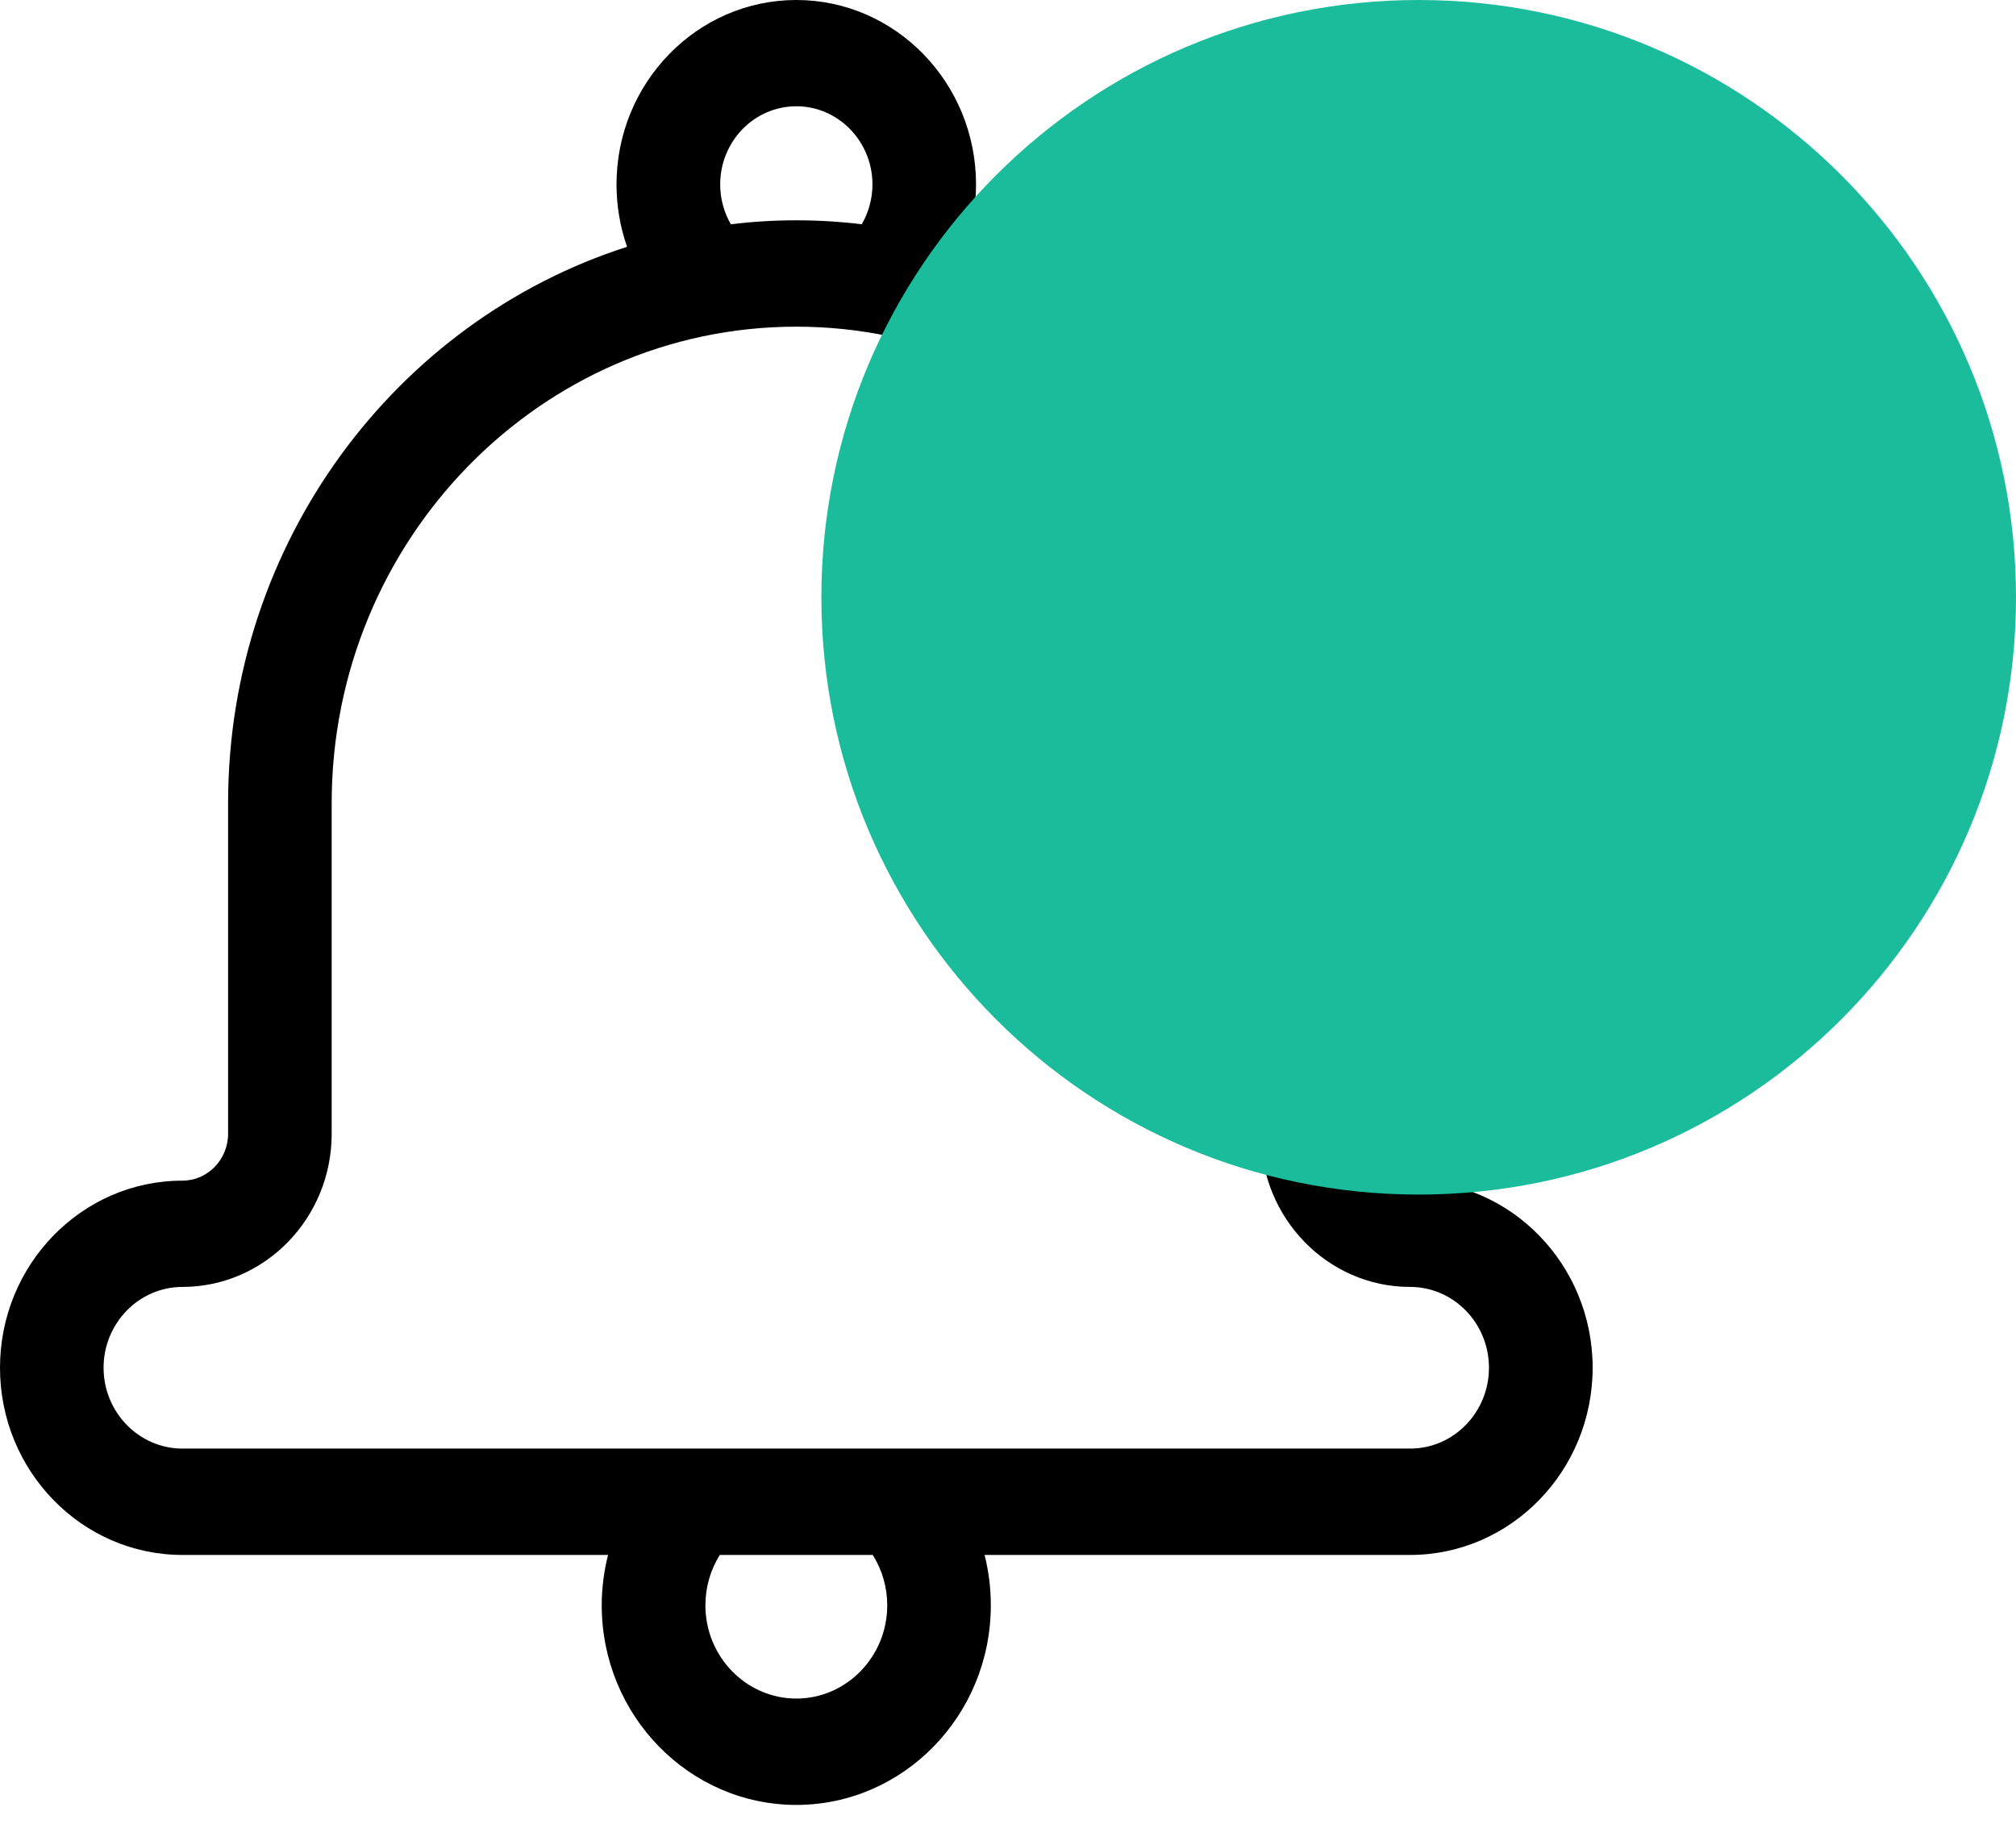
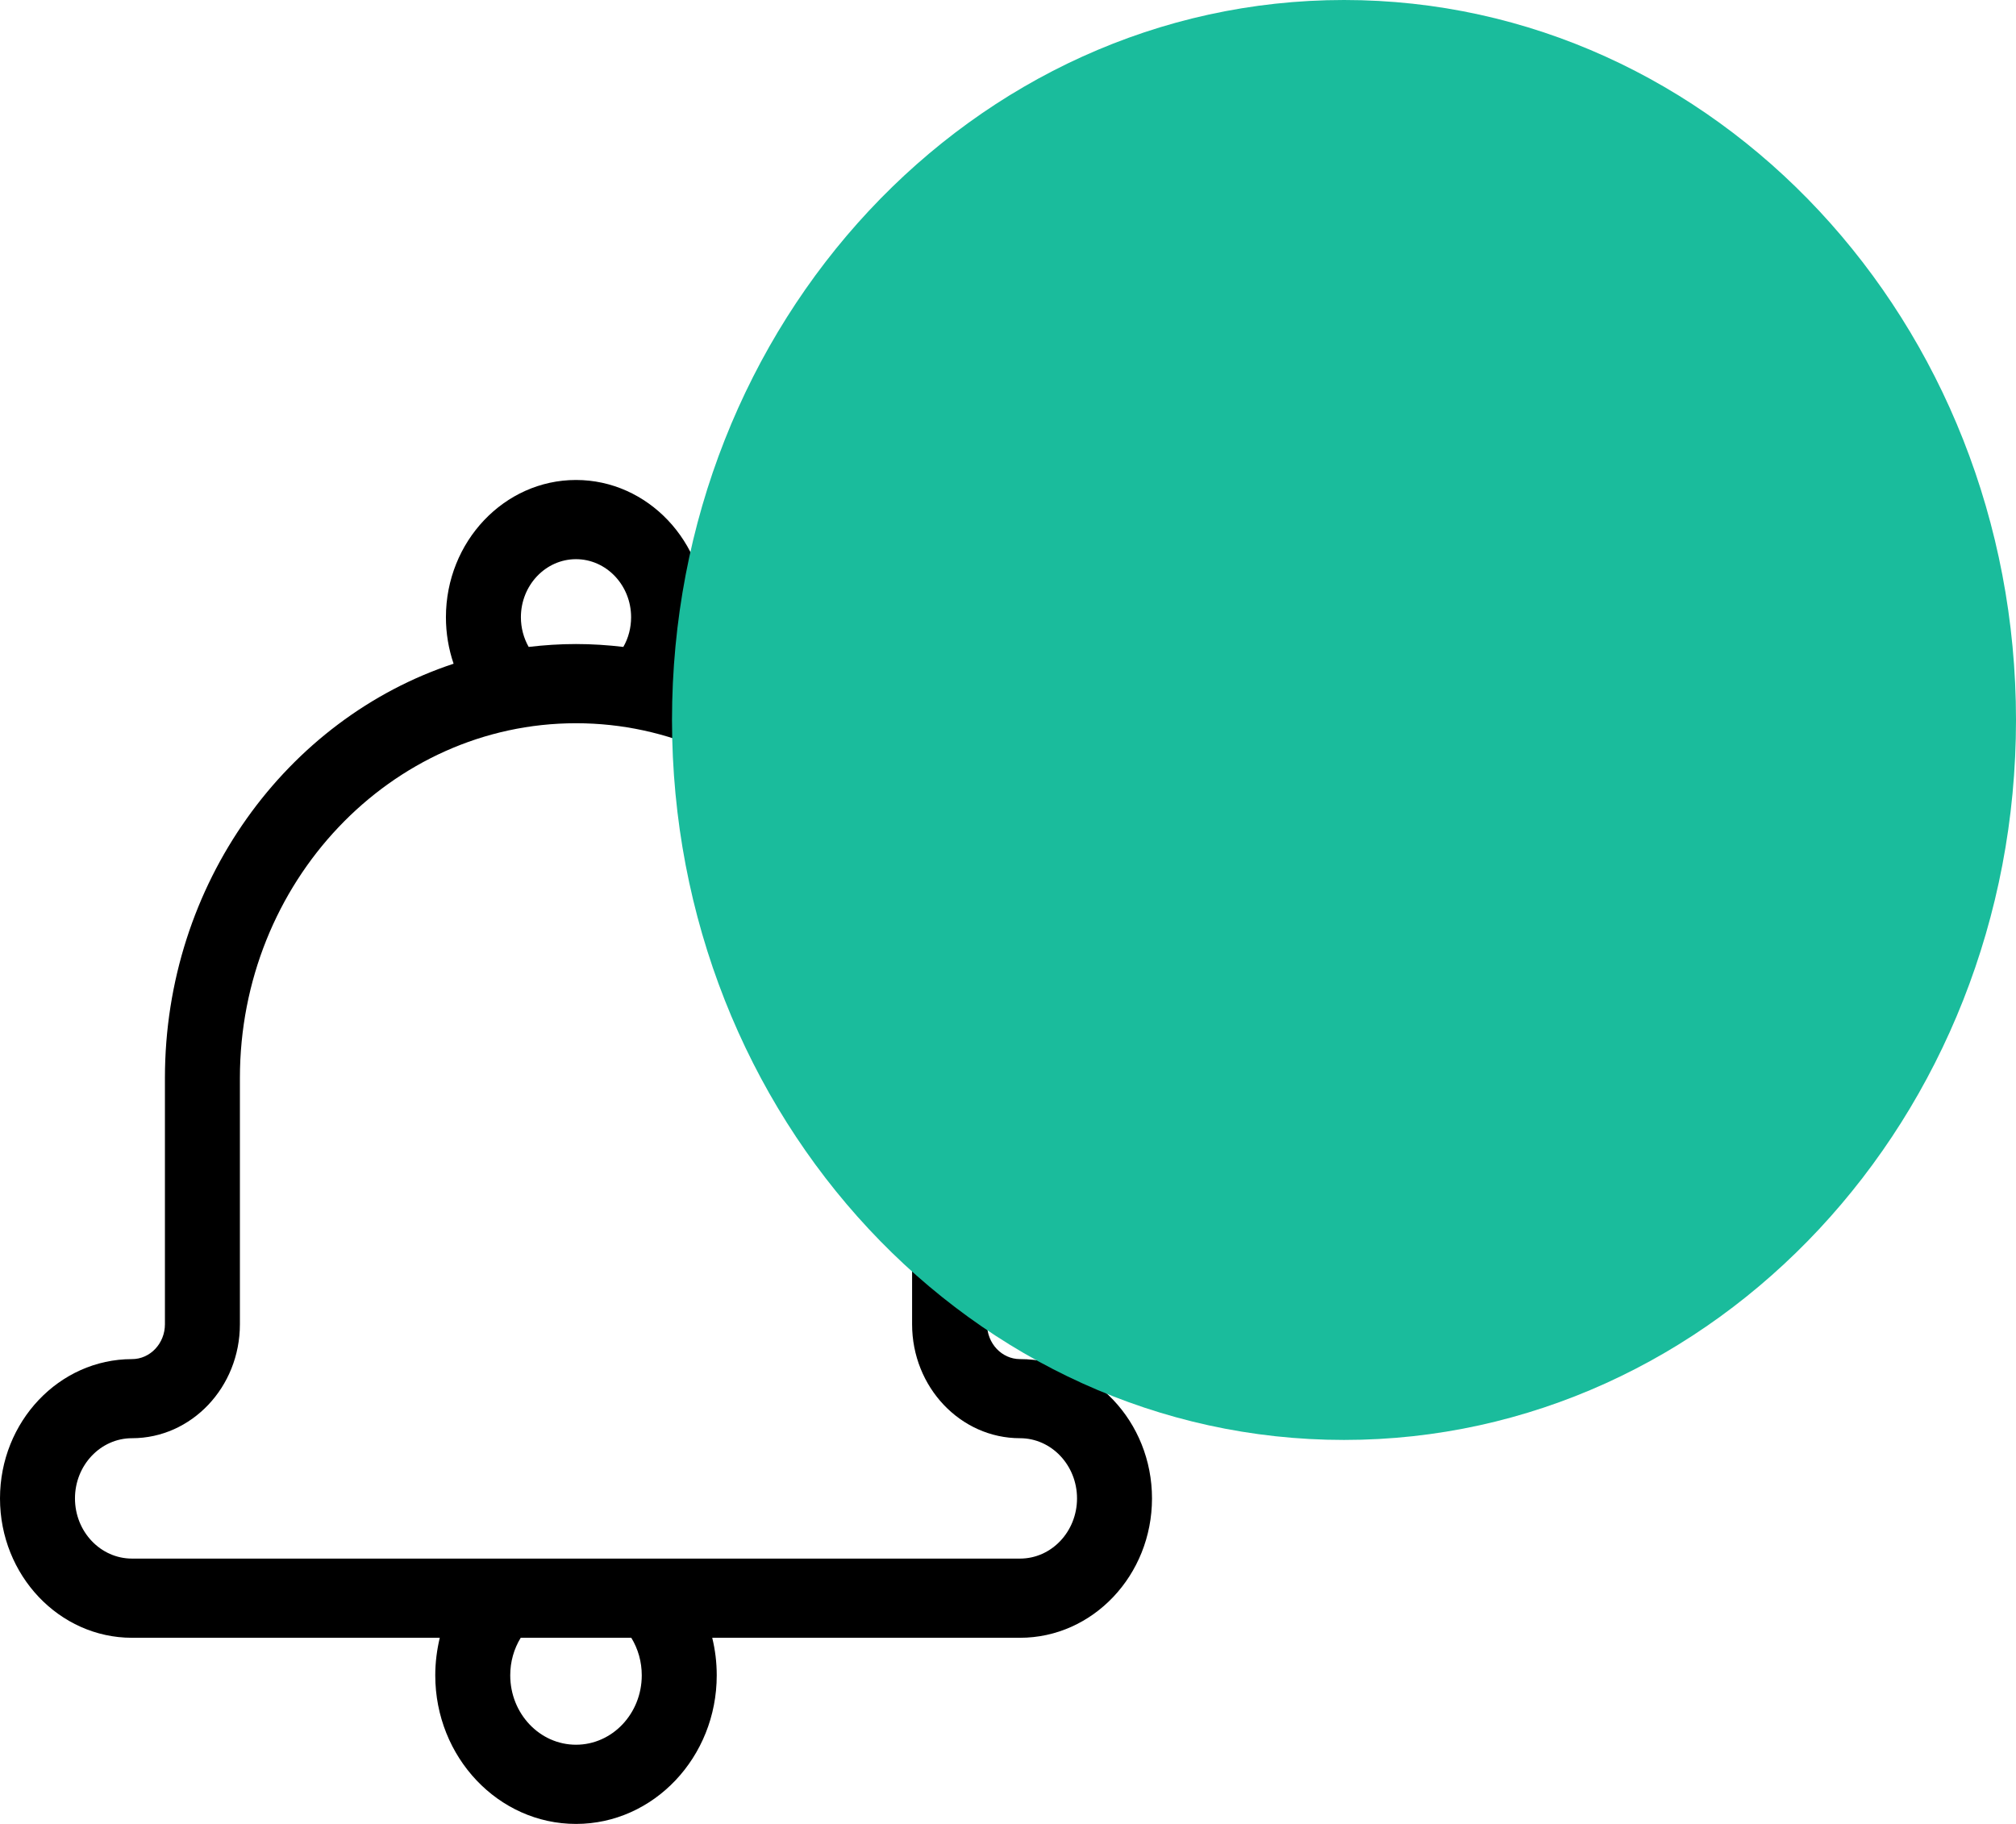
<svg xmlns="http://www.w3.org/2000/svg" width="21" height="19" viewBox="0 0 21 19" fill="none">
-   <path d="M14.689 12.299C14.427 12.299 14.214 12.08 14.214 11.811V8.367C14.214 5.648 12.463 3.341 10.057 2.57C10.129 2.363 10.167 2.144 10.167 1.921C10.167 0.862 9.327 0 8.295 0C7.262 0 6.422 0.862 6.422 1.921C6.422 2.146 6.46 2.365 6.532 2.571C4.126 3.342 2.376 5.649 2.376 8.367V11.811C2.376 12.08 2.162 12.299 1.9 12.299C0.852 12.299 0 13.173 0 14.248C0 15.323 0.852 16.198 1.9 16.198H6.334C6.291 16.367 6.268 16.543 6.268 16.723C6.268 17.869 7.178 18.802 8.295 18.802C9.412 18.802 10.321 17.869 10.321 16.723C10.321 16.543 10.299 16.367 10.256 16.198H14.689C15.737 16.198 16.59 15.323 16.59 14.248C16.59 13.173 15.737 12.299 14.689 12.299ZM7.502 1.921C7.502 1.472 7.857 1.107 8.295 1.107C8.732 1.107 9.088 1.472 9.088 1.921C9.088 2.068 9.049 2.211 8.977 2.336C8.753 2.309 8.525 2.295 8.295 2.295C8.064 2.295 7.837 2.309 7.613 2.336C7.541 2.212 7.502 2.069 7.502 1.921ZM9.242 16.723C9.242 17.258 8.817 17.694 8.295 17.694C7.773 17.694 7.348 17.258 7.348 16.723C7.348 16.534 7.401 16.353 7.498 16.198H9.091C9.189 16.353 9.242 16.534 9.242 16.723ZM14.689 15.09H1.9C1.448 15.09 1.079 14.712 1.079 14.248C1.079 13.784 1.448 13.406 1.9 13.406C2.758 13.406 3.455 12.691 3.455 11.811V8.367C3.455 5.63 5.626 3.403 8.295 3.403C10.963 3.403 13.134 5.63 13.134 8.367V11.811C13.134 12.691 13.832 13.406 14.689 13.406C15.142 13.406 15.51 13.784 15.51 14.248C15.51 14.712 15.142 15.09 14.689 15.09Z" fill="black" />
-   <circle cx="14.778" cy="6.222" r="6.222" fill="#1ABC9C" />
+   <path d="M10.625 14.158C10.436 14.158 10.282 13.995 10.282 13.795V11.23C10.282 9.206 9.015 7.488 7.275 6.914C7.327 6.76 7.355 6.597 7.355 6.43C7.355 5.642 6.747 5 6 5C5.253 5 4.645 5.642 4.645 6.43C4.645 6.598 4.673 6.761 4.725 6.914C2.985 7.489 1.718 9.206 1.718 11.23V13.795C1.718 13.995 1.564 14.158 1.375 14.158C0.617 14.158 0 14.809 0 15.609C0 16.41 0.617 17.061 1.375 17.061H4.581C4.551 17.187 4.534 17.318 4.534 17.452C4.534 18.306 5.192 19 6 19C6.808 19 7.466 18.306 7.466 17.452C7.466 17.318 7.45 17.187 7.419 17.061H10.625C11.383 17.061 12 16.41 12 15.609C12 14.809 11.383 14.158 10.625 14.158ZM5.426 6.43C5.426 6.096 5.684 5.825 6 5.825C6.316 5.825 6.574 6.096 6.574 6.43C6.574 6.54 6.546 6.647 6.493 6.739C6.332 6.72 6.167 6.709 6 6.709C5.833 6.709 5.669 6.72 5.507 6.739C5.455 6.647 5.426 6.541 5.426 6.43ZM6.685 17.452C6.685 17.851 6.378 18.175 6 18.175C5.622 18.175 5.315 17.851 5.315 17.452C5.315 17.311 5.353 17.177 5.424 17.061H6.576C6.647 17.177 6.685 17.311 6.685 17.452ZM10.625 16.236H1.375C1.047 16.236 0.781 15.955 0.781 15.609C0.781 15.264 1.047 14.982 1.375 14.982C1.995 14.982 2.499 14.45 2.499 13.795V11.23C2.499 9.192 4.07 7.534 6 7.534C7.93 7.534 9.501 9.192 9.501 11.23V13.795C9.501 14.45 10.005 14.982 10.625 14.982C10.953 14.982 11.219 15.264 11.219 15.609C11.219 15.955 10.953 16.236 10.625 16.236Z" fill="black" />
+   <path d="M14 15C17.866 15 21 11.642 21 7.5C21 3.358 17.866 0 14 0C10.134 0 7 3.358 7 7.5C7 11.642 10.134 15 14 15Z" fill="#1ABC9C" />
</svg>
